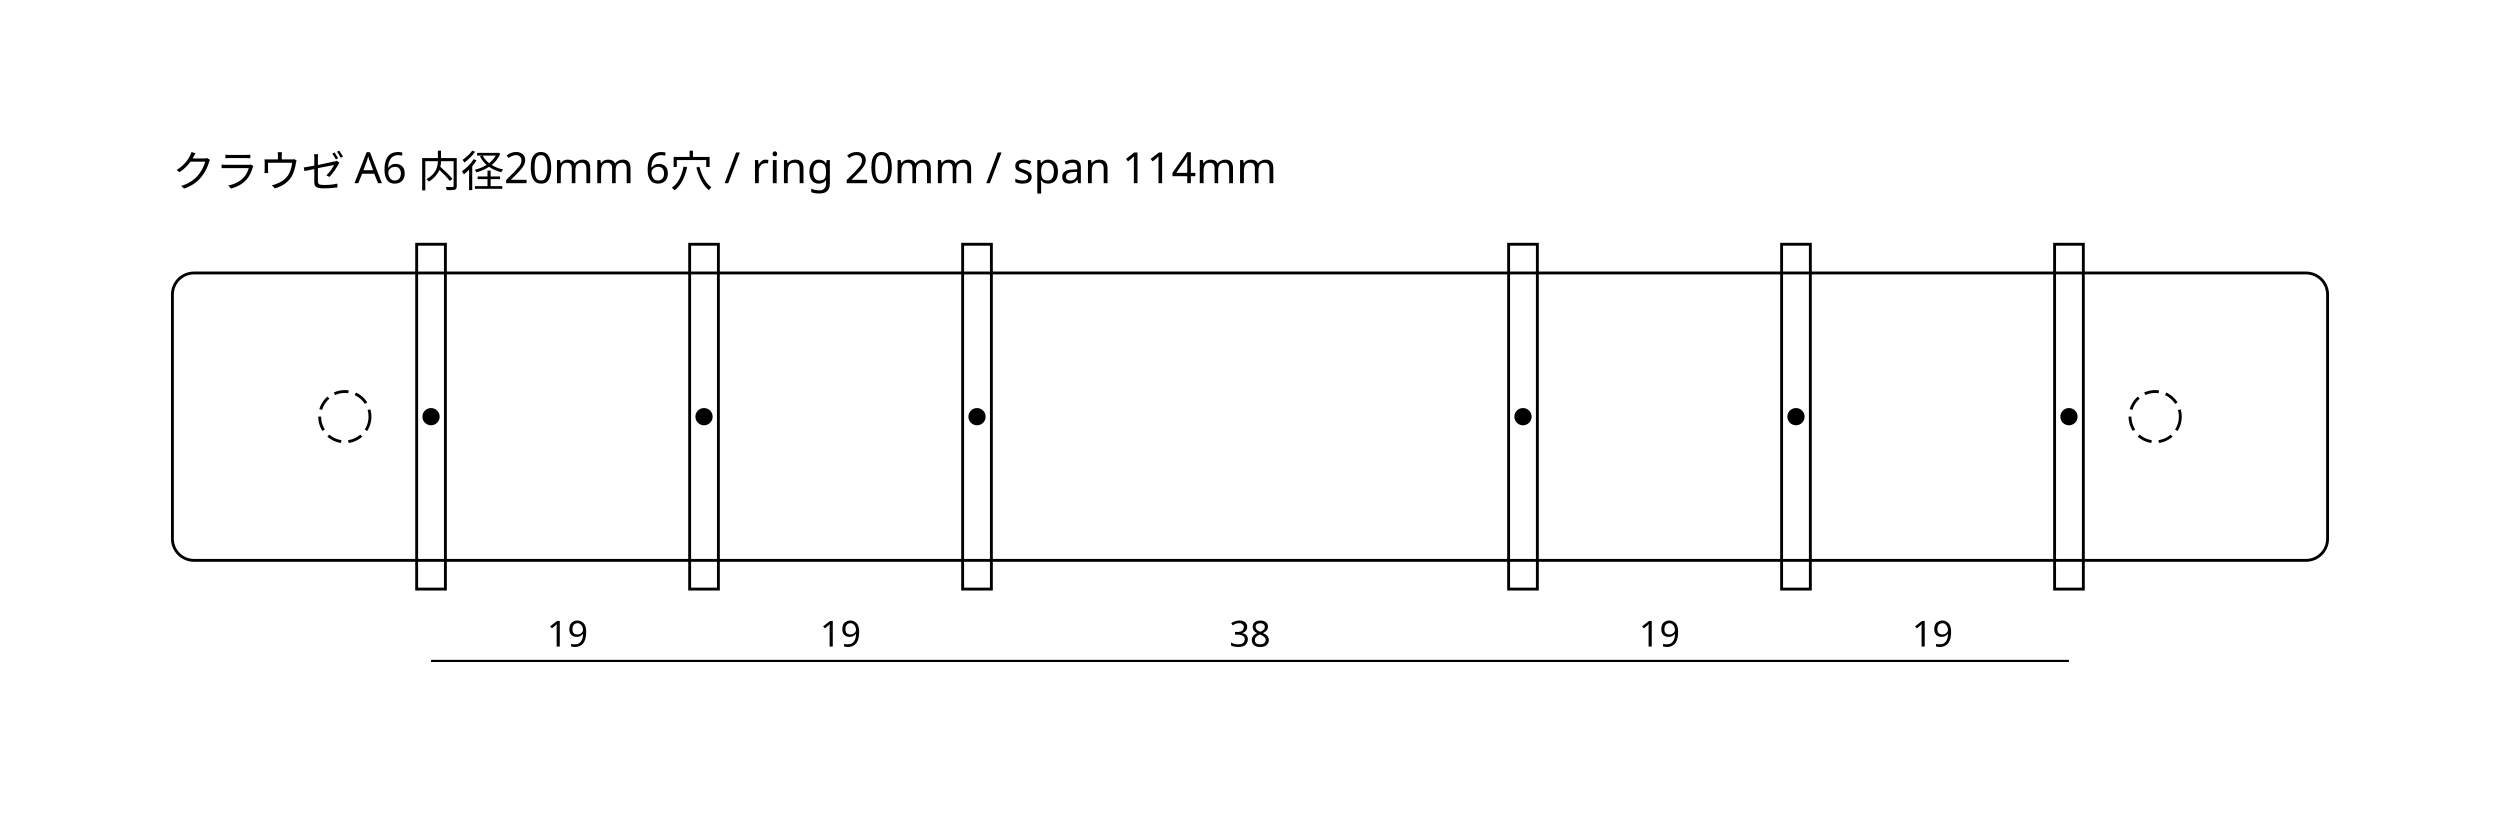
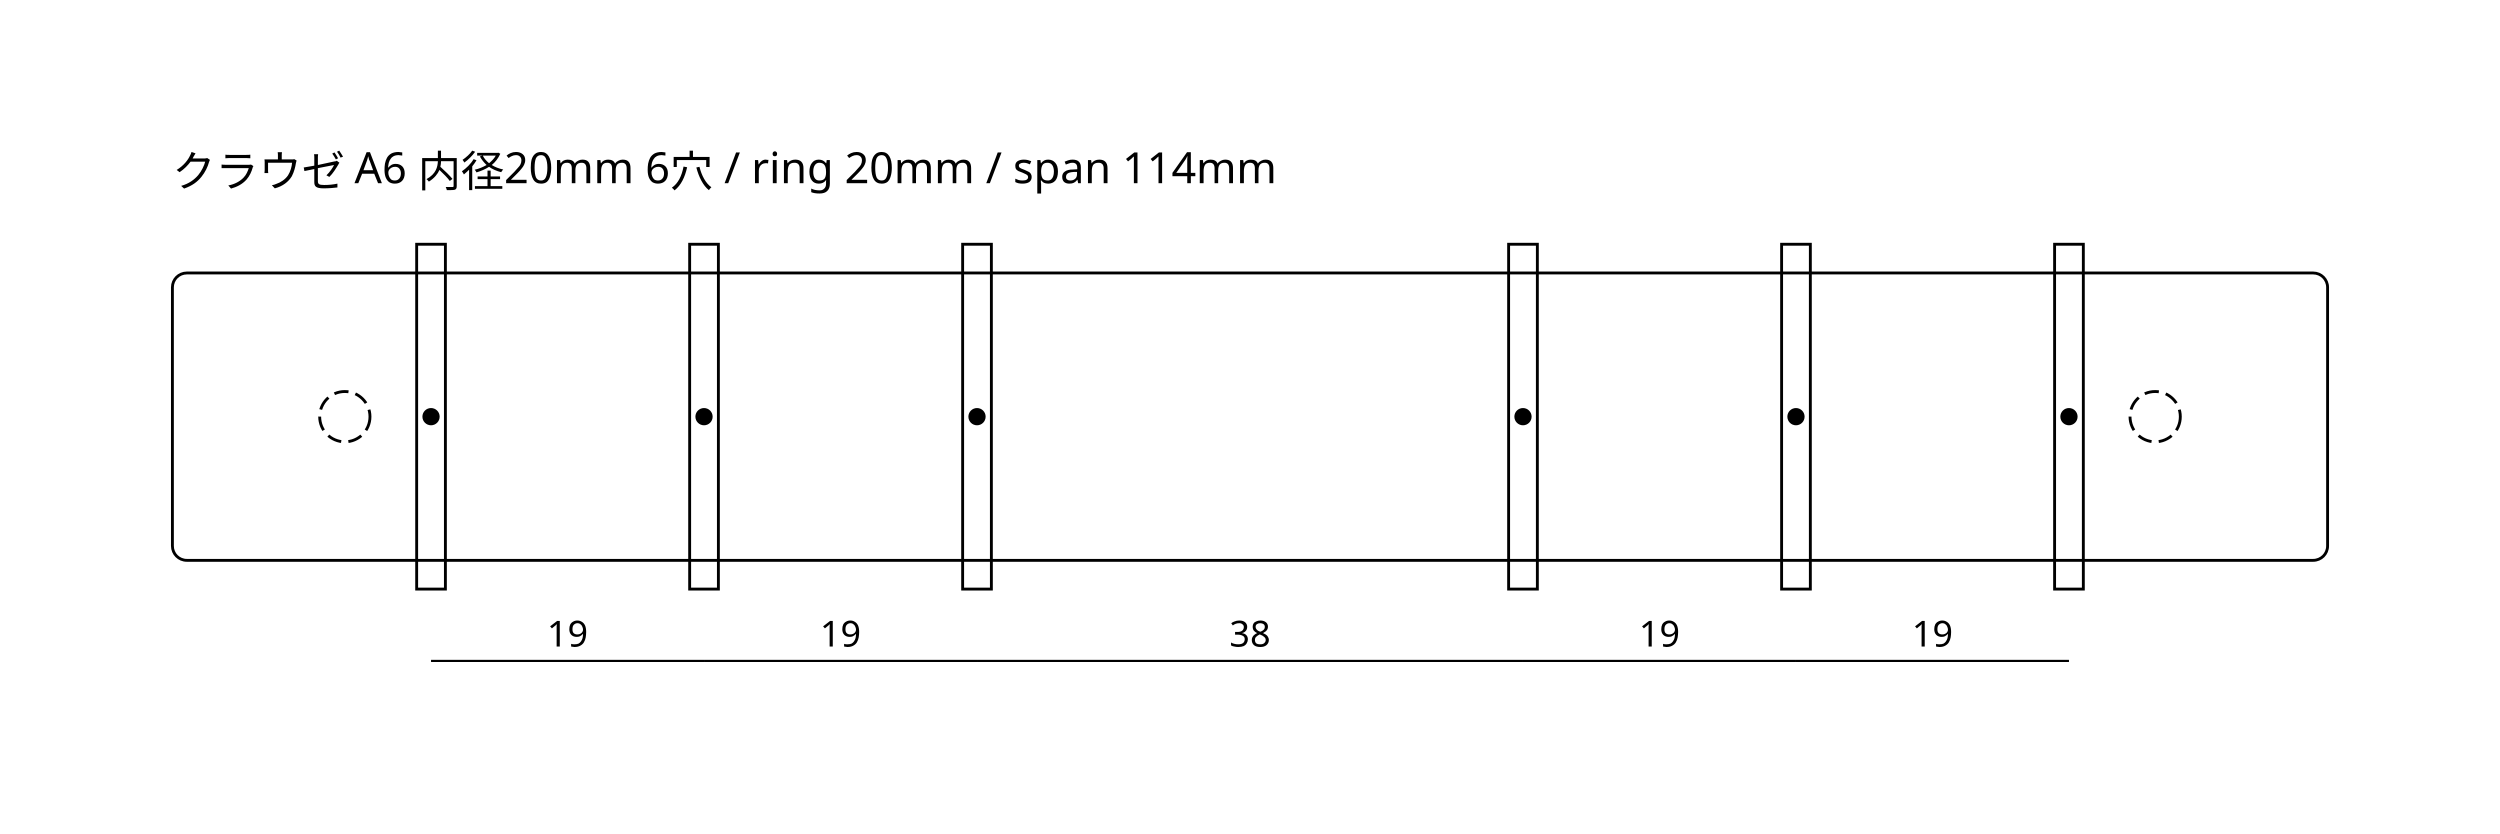
<svg xmlns="http://www.w3.org/2000/svg" width="174mm" height="58mm" viewBox="-87 -29 174 58">
  <g id="plan">
-     <rect x="-75" y="-10" width="150" height="20" rx="1.5" fill="none" stroke="#000" stroke-width="0.2" />
+     <rect x="-75" y="-10" width="150" height="20" rx="1" fill="none" stroke="#000" stroke-width="0.2" />
    <rect x="-58" y="-12" width="2" height="24" fill="none" stroke="#000" stroke-width="0.2" />
    <circle cx="-57" cy="0" r="0.6" fill="#000" />
    <rect x="-39" y="-12" width="2" height="24" fill="none" stroke="#000" stroke-width="0.2" />
    <circle cx="-38" cy="0" r="0.6" fill="#000" />
    <rect x="-20" y="-12" width="2" height="24" fill="none" stroke="#000" stroke-width="0.2" />
    <circle cx="-19" cy="0" r="0.6" fill="#000" />
    <rect x="18" y="-12" width="2" height="24" fill="none" stroke="#000" stroke-width="0.2" />
    <circle cx="19" cy="0" r="0.6" fill="#000" />
    <rect x="37" y="-12" width="2" height="24" fill="none" stroke="#000" stroke-width="0.2" />
    <circle cx="38" cy="0" r="0.6" fill="#000" />
    <rect x="56" y="-12" width="2" height="24" fill="none" stroke="#000" stroke-width="0.2" />
    <circle cx="57" cy="0" r="0.6" fill="#000" />
    <circle cx="-63" cy="0" r="1.75" fill="none" stroke="#000" stroke-width="0.2" stroke-dasharray="1 0.5" />
    <circle cx="63" cy="0" r="1.75" fill="none" stroke="#000" stroke-width="0.2" stroke-dasharray="1 0.5" />
    <line x1="-57" y1="17" x2="-38" y2="17" stroke="#000" stroke-width="0.15" />
    <text x="-47.5" y="16" font-size="2.5" text-anchor="middle" font-family="sans-serif">19</text>
    <line x1="-38" y1="17" x2="-19" y2="17" stroke="#000" stroke-width="0.15" />
    <text x="-28.5" y="16" font-size="2.5" text-anchor="middle" font-family="sans-serif">19</text>
    <line x1="-19" y1="17" x2="19" y2="17" stroke="#000" stroke-width="0.15" />
    <text x="0" y="16" font-size="2.5" text-anchor="middle" font-family="sans-serif">38</text>
    <line x1="19" y1="17" x2="38" y2="17" stroke="#000" stroke-width="0.15" />
    <text x="28.5" y="16" font-size="2.5" text-anchor="middle" font-family="sans-serif">19</text>
    <line x1="38" y1="17" x2="57" y2="17" stroke="#000" stroke-width="0.15" />
    <text x="47.5" y="16" font-size="2.5" text-anchor="middle" font-family="sans-serif">19</text>
    <text x="-75" y="-16" font-size="3" font-family="sans-serif">クラウゼ A6 内径20mm 6穴 / ring 20mm / span 114mm</text>
  </g>
</svg>
